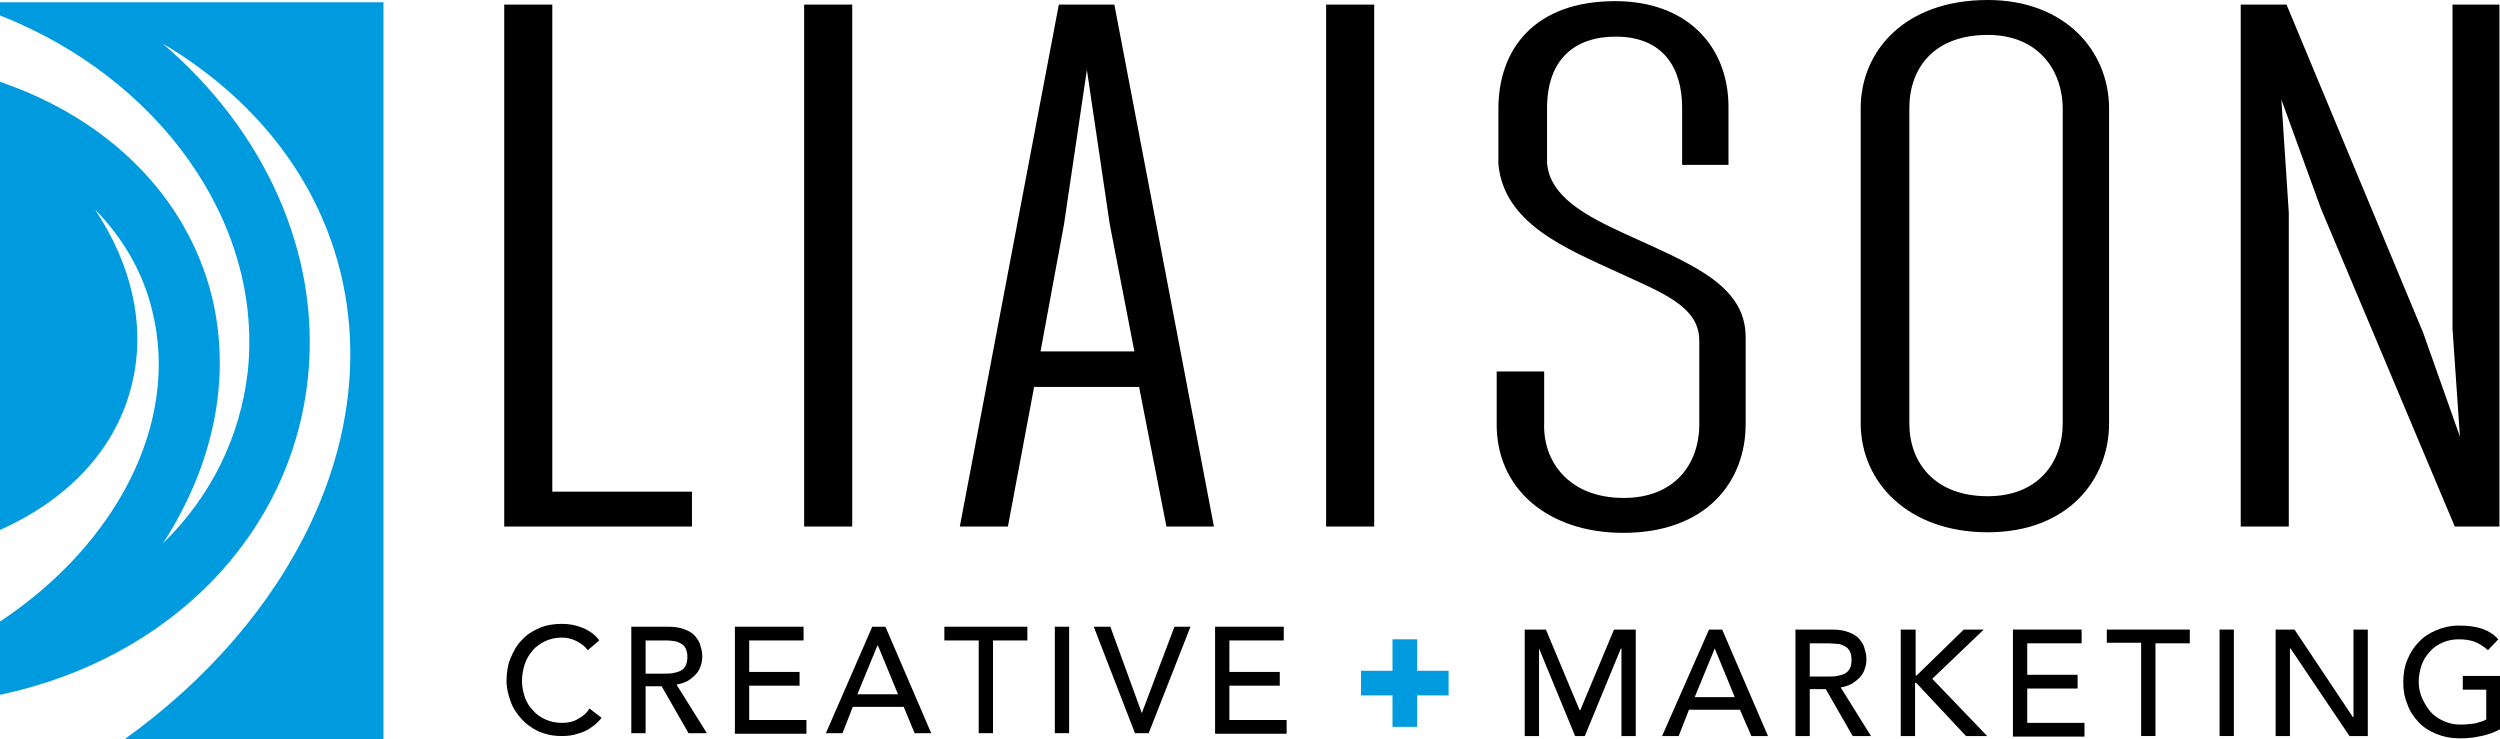
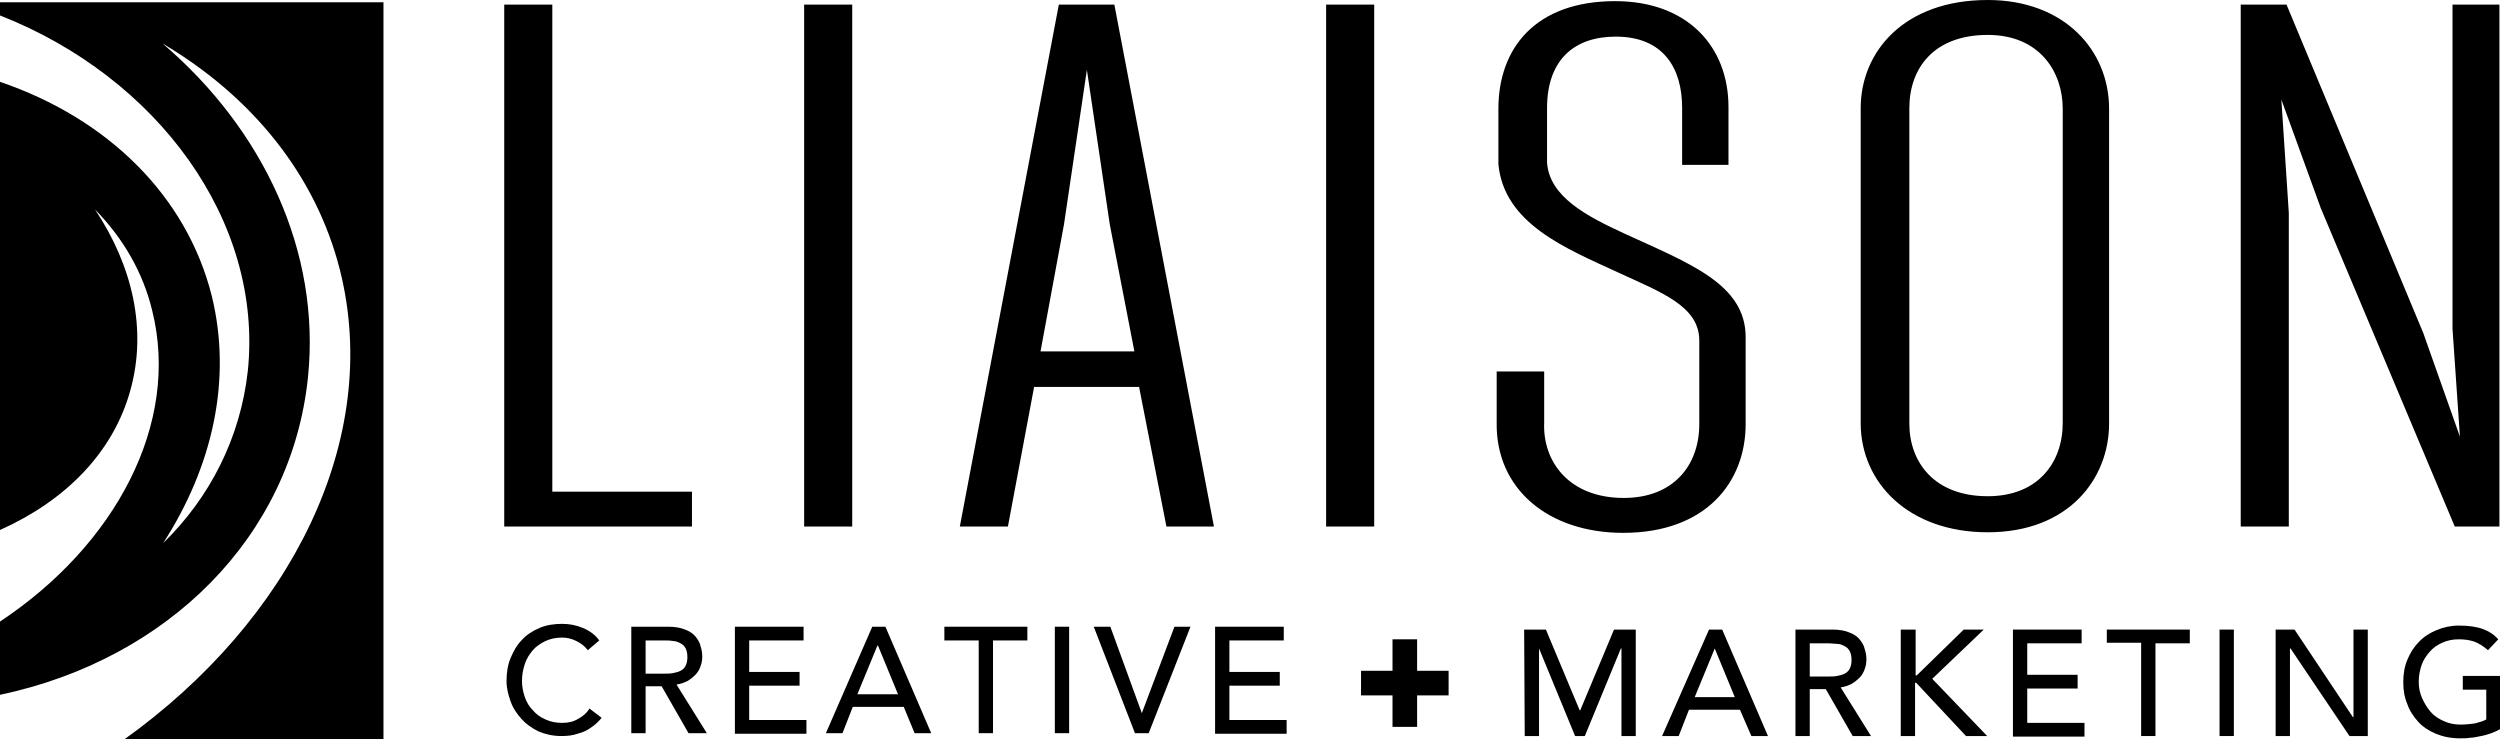
- <svg xmlns="http://www.w3.org/2000/svg" version="1.1" id="Layer_1" x="0px" y="0px" viewBox="0 0 436.8 129.1" enable-background="new 0 0 436.8 129.1" xml:space="preserve">
+ <svg xmlns="http://www.w3.org/2000/svg" version="1.1" id="Layer_1" x="0px" y="0px" viewBox="-465 836.9 436.8 129.1" style="enable-background:new -465 836.9 436.8 129.1;" xml:space="preserve">
  <g>
    <g>
-       <path d="M428.5,0.8v56.6l1.3,18.9l-6.4-18.1L399.5,0.8h-8V92h8.4V37.2l-1.3-19.8l6.9,19L428.9,92h7.8V0.8H428.5z M347.3,6.1    c9.1,0,13.1,6.5,13.1,12.9v54.9c0,6.9-4.3,12.8-13.1,12.8c-9.4,0-13.7-6-13.7-12.7V18.9C333.6,11.9,337.9,6.1,347.3,6.1 M347.3,93    c14.2,0,21.2-9.4,21.2-19V19c0-10.2-7.8-19-21.2-19c-14.7,0-22.2,9.1-22.2,18.9v55.2C325.2,84.4,333.5,93,347.3,93 M283.6,93.1    c14.5,0,21.4-8.9,21.4-19V58.9c0-9.3-9.9-12.9-21.2-18.1c-6.5-3-13.1-6.4-13.5-12.4v-9.5c0-8.5,4.8-12.5,12-12.5    c8.4,0,11.6,5.6,11.6,12.4v10h8.1V18.7c0-10.6-7.2-18.5-19.8-18.5c-14,0-20.4,8.3-20.4,18.8v9.7c1,10.4,11.8,14.7,20.9,18.9    c7.6,3.5,14.2,5.9,14.2,11.9v14.6c0,7.2-4.5,12.9-13.2,12.9c-9.6,0-14.2-6.4-13.9-13.2v-8.9h-8.3v8.9    C261.3,85.4,270.5,93.1,283.6,93.1 M240.1,0.8h-8.4V92h8.4V0.8z M181.8,61.4l4.1-22.2l4-27l4,27l4.3,22.2H181.8z M203.8,92h8.3    L194.7,0.8H185L167.7,92h8.4l4.6-24.5v0.1h18.3v-0.1L203.8,92z M148.9,0.8h-8.4V92h8.4V0.8z M96.5,85.9V0.8h-8.4V92h32.8v-6.1    H96.5z" />
+       <path d="M-36.5,837.7v56.6l1.3,18.9l-6.4-18.1l-23.9-57.4h-8v91.2h8.4v-54.8l-1.3-19.8l6.9,19l23.4,55.6h7.8v-91.2H-36.5z     M-117.7,843c9.1,0,13.1,6.5,13.1,12.9v54.9c0,6.9-4.3,12.8-13.1,12.8c-9.4,0-13.7-6-13.7-12.7v-55.1    C-131.4,848.8-127.1,843-117.7,843 M-117.7,929.9c14.2,0,21.2-9.4,21.2-19v-55c0-10.2-7.8-19-21.2-19c-14.7,0-22.2,9.1-22.2,18.9    V911C-139.8,921.3-131.5,929.9-117.7,929.9 M-181.4,930c14.5,0,21.4-8.9,21.4-19v-15.2c0-9.3-9.9-12.9-21.2-18.1    c-6.5-3-13.1-6.4-13.5-12.4v-9.5c0-8.5,4.8-12.5,12-12.5c8.4,0,11.6,5.6,11.6,12.4v10h8.1v-10.1c0-10.6-7.2-18.5-19.8-18.5    c-14,0-20.4,8.3-20.4,18.8v9.7c1,10.4,11.8,14.7,20.9,18.9c7.6,3.5,14.2,5.9,14.2,11.9V911c0,7.2-4.5,12.9-13.2,12.9    c-9.6,0-14.2-6.4-13.9-13.2v-8.9h-8.3v8.9C-203.7,922.3-194.5,930-181.4,930 M-224.9,837.7h-8.4v91.2h8.4V837.7z M-283.2,898.3    l4.1-22.2l4-27l4,27l4.3,22.2H-283.2z M-261.2,928.9h8.3l-17.4-91.2h-9.7l-17.3,91.2h8.4l4.6-24.5v0.1h18.3v-0.1L-261.2,928.9z     M-316.1,837.7h-8.4v91.2h8.4V837.7z M-368.5,922.8v-85.1h-8.4v91.2h32.8v-6.1H-368.5z" />
      <g>
-         <path d="M102.7,113.6c-0.5-0.7-1.2-1.2-2-1.6c-0.8-0.4-1.6-0.6-2.5-0.6c-1.1,0-2,0.2-2.9,0.6c-0.8,0.4-1.6,0.9-2.2,1.6     c-0.6,0.7-1.1,1.5-1.4,2.4c-0.3,0.9-0.5,1.9-0.5,3c0,1,0.2,1.9,0.5,2.8c0.3,0.9,0.8,1.7,1.4,2.3c0.6,0.7,1.3,1.2,2.2,1.6     c0.9,0.4,1.8,0.6,2.9,0.6c1.1,0,2-0.2,2.8-0.7c0.8-0.4,1.5-1,2-1.8l2.1,1.6c-0.1,0.2-0.4,0.5-0.7,0.8c-0.4,0.4-0.8,0.7-1.4,1.1     c-0.6,0.4-1.3,0.7-2.1,0.9c-0.8,0.3-1.8,0.4-2.8,0.4c-1.5,0-2.8-0.3-4-0.8c-1.2-0.6-2.2-1.3-3-2.2c-0.8-0.9-1.5-1.9-1.9-3.1     c-0.4-1.1-0.7-2.3-0.7-3.5c0-1.4,0.2-2.8,0.7-4c0.5-1.2,1.1-2.3,2-3.2c0.8-0.9,1.9-1.6,3.1-2.1c1.2-0.5,2.5-0.7,3.9-0.7     c1.2,0,2.4,0.2,3.6,0.7c1.2,0.5,2.2,1.2,2.9,2.2L102.7,113.6z" />
-         <path d="M110.3,109.5h6.5c1.2,0,2.2,0.2,2.9,0.5c0.8,0.3,1.4,0.7,1.8,1.2c0.4,0.5,0.8,1.1,0.9,1.7c0.2,0.6,0.3,1.2,0.3,1.8     c0,0.6-0.1,1.2-0.3,1.7c-0.2,0.6-0.5,1.1-0.9,1.5c-0.4,0.4-0.9,0.8-1.4,1.1c-0.6,0.3-1.2,0.5-1.9,0.6l5.3,8.5h-3.2l-4.7-8.2h-2.8     v8.2h-2.5V109.5z M112.8,117.7h3.3c0.5,0,1,0,1.5-0.1c0.5-0.1,0.9-0.2,1.3-0.4c0.4-0.2,0.7-0.5,0.9-0.9c0.2-0.4,0.3-0.9,0.3-1.5     c0-0.6-0.1-1.1-0.3-1.5c-0.2-0.4-0.5-0.7-0.9-0.9c-0.4-0.2-0.8-0.4-1.3-0.4c-0.5-0.1-1-0.1-1.5-0.1h-3.3V117.7z" />
-         <path d="M128.4,109.5h12v2.4h-9.5v5.5h8.8v2.4h-8.8v6h10v2.4h-12.5V109.5z" />
-         <path d="M152.4,109.5h2.3l8,18.6h-2.9l-1.9-4.6H149l-1.8,4.6h-2.9L152.4,109.5z M156.9,121.3l-3.5-8.5h-0.1l-3.5,8.5H156.9z" />
-         <path d="M171,111.9h-6v-2.4h14.5v2.4h-6v16.2H171V111.9z" />
-         <path d="M184.3,109.5h2.5v18.6h-2.5V109.5z" />
-         <path d="M191.1,109.5h2.9l5.5,15.1h0l5.7-15.1h2.8l-7.3,18.6h-2.4L191.1,109.5z" />
-         <path d="M212.3,109.5h12v2.4h-9.5v5.5h8.8v2.4h-8.8v6h10v2.4h-12.5V109.5z" />
+         <path d="M-362.3,950.5c-0.5-0.7-1.2-1.2-2-1.6c-0.8-0.4-1.6-0.6-2.5-0.6c-1.1,0-2,0.2-2.9,0.6c-0.8,0.4-1.6,0.9-2.2,1.6     c-0.6,0.7-1.1,1.5-1.4,2.4c-0.3,0.9-0.5,1.9-0.5,3c0,1,0.2,1.9,0.5,2.8c0.3,0.9,0.8,1.7,1.4,2.3c0.6,0.7,1.3,1.2,2.2,1.6     c0.9,0.4,1.8,0.6,2.9,0.6c1.1,0,2-0.2,2.8-0.7c0.8-0.4,1.5-1,2-1.8l2.1,1.6c-0.1,0.2-0.4,0.5-0.7,0.8c-0.4,0.4-0.8,0.7-1.4,1.1     c-0.6,0.4-1.3,0.7-2.1,0.9c-0.8,0.3-1.8,0.4-2.8,0.4c-1.5,0-2.8-0.3-4-0.8c-1.2-0.6-2.2-1.3-3-2.2c-0.8-0.9-1.5-1.9-1.9-3.1     c-0.4-1.1-0.7-2.3-0.7-3.5c0-1.4,0.2-2.8,0.7-4s1.1-2.3,2-3.2c0.8-0.9,1.9-1.6,3.1-2.1c1.2-0.5,2.5-0.7,3.9-0.7     c1.2,0,2.4,0.2,3.6,0.7c1.2,0.5,2.2,1.2,2.9,2.2L-362.3,950.5z" />
+         <path d="M-354.7,946.4h6.5c1.2,0,2.2,0.2,2.9,0.5c0.8,0.3,1.4,0.7,1.8,1.2c0.4,0.5,0.8,1.1,0.9,1.7c0.2,0.6,0.3,1.2,0.3,1.8     c0,0.6-0.1,1.2-0.3,1.7c-0.2,0.6-0.5,1.1-0.9,1.5c-0.4,0.4-0.9,0.8-1.4,1.1c-0.6,0.3-1.2,0.5-1.9,0.6l5.3,8.5h-3.2l-4.7-8.2h-2.8     v8.2h-2.5C-354.7,965-354.7,946.4-354.7,946.4z M-352.2,954.6h3.3c0.5,0,1,0,1.5-0.1c0.5-0.1,0.9-0.2,1.3-0.4     c0.4-0.2,0.7-0.5,0.9-0.9c0.2-0.4,0.3-0.9,0.3-1.5c0-0.6-0.1-1.1-0.3-1.5c-0.2-0.4-0.5-0.7-0.9-0.9c-0.4-0.2-0.8-0.4-1.3-0.4     c-0.5-0.1-1-0.1-1.5-0.1h-3.3V954.6z" />
+         <path d="M-336.6,946.4h12v2.4h-9.5v5.5h8.8v2.4h-8.8v6h10v2.4h-12.5V946.4z" />
+         <path d="M-312.6,946.4h2.3l8,18.6h-2.9l-1.9-4.6h-8.9l-1.8,4.6h-2.9L-312.6,946.4z M-308.1,958.2l-3.5-8.5h-0.1l-3.5,8.5H-308.1z     " />
+         <path d="M-294,948.8h-6v-2.4h14.5v2.4h-6V965h-2.5V948.8z" />
+         <path d="M-280.7,946.4h2.5V965h-2.5V946.4z" />
+         <path d="M-273.9,946.4h2.9l5.5,15.1l0,0l5.7-15.1h2.8l-7.3,18.6h-2.4L-273.9,946.4z" />
+         <path d="M-252.7,946.4h12v2.4h-9.5v5.5h8.8v2.4h-8.8v6h10v2.4h-12.5V946.4z" />
      </g>
      <g>
-         <path d="M266.3,110h3.8l5.9,14.1h0.1l5.9-14.1h3.8v18.6h-2.5v-15.3h-0.1l-6.3,15.3h-1.7l-6.3-15.3h0v15.3h-2.5V110z" />
-         <path d="M298.6,110h2.3l8,18.6h-2.9L304,124h-8.9l-1.8,4.6h-2.9L298.6,110z M303.1,121.8l-3.5-8.5h0l-3.5,8.5H303.1z" />
-         <path d="M313.7,110h6.5c1.2,0,2.2,0.2,2.9,0.5c0.8,0.3,1.4,0.7,1.8,1.2c0.4,0.5,0.8,1.1,0.9,1.7c0.2,0.6,0.3,1.2,0.3,1.8     c0,0.6-0.1,1.2-0.3,1.7c-0.2,0.6-0.5,1.1-0.9,1.5c-0.4,0.4-0.9,0.8-1.4,1.1c-0.6,0.3-1.2,0.5-1.9,0.6l5.3,8.5h-3.2l-4.7-8.2h-2.8     v8.2h-2.5V110z M316.2,118.2h3.3c0.5,0,1,0,1.5-0.1c0.5-0.1,0.9-0.2,1.3-0.4c0.4-0.2,0.7-0.5,0.9-0.9c0.2-0.4,0.3-0.9,0.3-1.5     c0-0.6-0.1-1.1-0.3-1.5c-0.2-0.4-0.5-0.7-0.9-0.9c-0.4-0.2-0.8-0.4-1.3-0.4s-1-0.1-1.5-0.1h-3.3V118.2z" />
-         <path d="M332.2,110h2.5v8h0.2l8.2-8h3.5l-9,8.6l9.6,10h-3.7l-8.7-9.3h-0.2v9.3h-2.5V110z" />
-         <path d="M351.7,110h12v2.4h-9.5v5.5h8.8v2.4h-8.8v6h10v2.4h-12.5V110z" />
-         <path d="M374.1,112.3h-6V110h14.5v2.4h-6v16.2h-2.5V112.3z" />
-         <path d="M387.8,110h2.5v18.6h-2.5V110z" />
-         <path d="M397.6,110h3.3l10.2,15.3h0.1V110h2.5v18.6h-3.2l-10.3-15.3h-0.1v15.3h-2.5V110z" />
-         <path d="M436.8,118.2v9.2c-0.5,0.3-1,0.5-1.5,0.7c-0.6,0.2-1.2,0.4-1.8,0.5c-0.6,0.1-1.3,0.3-1.9,0.3c-0.6,0.1-1.2,0.1-1.8,0.1     c-1.6,0-3-0.3-4.2-0.8c-1.2-0.5-2.3-1.2-3.1-2.1c-0.8-0.9-1.5-1.9-1.9-3.1c-0.5-1.2-0.7-2.4-0.7-3.8c0-1.4,0.2-2.7,0.7-3.9     c0.5-1.2,1.1-2.2,2-3.1c0.8-0.9,1.9-1.6,3.1-2.1c1.2-0.5,2.5-0.8,3.9-0.8c1.7,0,3.1,0.2,4.2,0.6c1.1,0.4,2,1,2.7,1.8l-1.8,1.9     c-0.8-0.7-1.6-1.2-2.4-1.5c-0.9-0.3-1.8-0.4-2.7-0.4c-1.1,0-2,0.2-2.9,0.6c-0.9,0.4-1.6,0.9-2.2,1.6c-0.6,0.7-1.1,1.4-1.4,2.3     c-0.3,0.9-0.5,1.9-0.5,2.9c0,1.1,0.2,2,0.6,2.9c0.4,0.9,0.9,1.7,1.5,2.4c0.6,0.7,1.4,1.2,2.3,1.6c0.9,0.4,1.8,0.6,2.9,0.6     c0.9,0,1.7-0.1,2.5-0.2c0.8-0.2,1.5-0.4,2-0.7v-5.2h-4.1v-2.4H436.8z" />
+         <path d="M-198.7,946.9h3.8l5.9,14.1h0.1l5.9-14.1h3.8v18.6h-2.5v-15.3h-0.1l-6.3,15.3h-1.7l-6.3-15.3l0,0v15.3h-2.5L-198.7,946.9     L-198.7,946.9z" />
+         <path d="M-166.4,946.9h2.3l8,18.6h-2.9l-2-4.6h-8.9l-1.8,4.6h-2.9L-166.4,946.9z M-161.9,958.7l-3.5-8.5l0,0l-3.5,8.5H-161.9z" />
+         <path d="M-151.3,946.9h6.5c1.2,0,2.2,0.2,2.9,0.5c0.8,0.3,1.4,0.7,1.8,1.2s0.8,1.1,0.9,1.7c0.2,0.6,0.3,1.2,0.3,1.8     c0,0.6-0.1,1.2-0.3,1.7c-0.2,0.6-0.5,1.1-0.9,1.5c-0.4,0.4-0.9,0.8-1.4,1.1c-0.6,0.3-1.2,0.5-1.9,0.6l5.3,8.5h-3.2l-4.7-8.2h-2.8     v8.2h-2.5L-151.3,946.9L-151.3,946.9z M-148.8,955.1h3.3c0.5,0,1,0,1.5-0.1c0.5-0.1,0.9-0.2,1.3-0.4s0.7-0.5,0.9-0.9     c0.2-0.4,0.3-0.9,0.3-1.5c0-0.6-0.1-1.1-0.3-1.5c-0.2-0.4-0.5-0.7-0.9-0.9c-0.4-0.2-0.8-0.4-1.3-0.4s-1-0.1-1.5-0.1h-3.3V955.1z" />
+         <path d="M-132.8,946.9h2.5v8h0.2l8.2-8h3.5l-9,8.6l9.6,10h-3.7l-8.7-9.3h-0.2v9.3h-2.5v-18.6H-132.8z" />
+         <path d="M-113.3,946.9h12v2.4h-9.5v5.5h8.8v2.4h-8.8v6h10v2.4h-12.5V946.9z" />
+         <path d="M-90.9,949.2h-6v-2.3h14.5v2.4h-6v16.2h-2.5V949.2z" />
+         <path d="M-77.2,946.9h2.5v18.6h-2.5V946.9z" />
+         <path d="M-67.4,946.9h3.3l10.2,15.3h0.1v-15.3h2.5v18.6h-3.2l-10.3-15.3h-0.1v15.3h-2.5V946.9z" />
+         <path d="M-28.2,955.1v9.2c-0.5,0.3-1,0.5-1.5,0.7c-0.6,0.2-1.2,0.4-1.8,0.5c-0.6,0.1-1.3,0.3-1.9,0.3c-0.6,0.1-1.2,0.1-1.8,0.1     c-1.6,0-3-0.3-4.2-0.8s-2.3-1.2-3.1-2.1c-0.8-0.9-1.5-1.9-1.9-3.1c-0.5-1.2-0.7-2.4-0.7-3.8c0-1.4,0.2-2.7,0.7-3.9s1.1-2.2,2-3.1     c0.8-0.9,1.9-1.6,3.1-2.1s2.5-0.8,3.9-0.8c1.7,0,3.1,0.2,4.2,0.6c1.1,0.4,2,1,2.7,1.8l-1.8,1.9c-0.8-0.7-1.6-1.2-2.4-1.5     c-0.9-0.3-1.8-0.4-2.7-0.4c-1.1,0-2,0.2-2.9,0.6c-0.9,0.4-1.6,0.9-2.2,1.6c-0.6,0.7-1.1,1.4-1.4,2.3c-0.3,0.9-0.5,1.9-0.5,2.9     c0,1.1,0.2,2,0.6,2.9s0.9,1.7,1.5,2.4c0.6,0.7,1.4,1.2,2.3,1.6s1.8,0.6,2.9,0.6c0.9,0,1.7-0.1,2.5-0.2c0.8-0.2,1.5-0.4,2-0.7     v-5.2h-4.1V955h6.5V955.1z" />
      </g>
    </g>
    <g>
      <g>
-         <path fill="#009BDE" d="M237.8,117.2h5.5v-5.5h4.3v5.5h5.5v4.3h-5.5v5.5h-4.3v-5.5h-5.5V117.2z" />
+         <path d="M-227.2,954.1h5.5v-5.5h4.3v5.5h5.5v4.3h-5.5v5.5h-4.3v-5.5h-5.5V954.1z" />
      </g>
-       <path fill="#009BDE" d="M0,0.4v2.3c27.5,10.8,46,35.9,43.3,62.1C42,76.5,36.7,86.9,28.5,94.9c8.6-13.3,12.1-28.5,8.5-43.2    C32.6,34.2,18.8,20.7,0,14.3v78.3c11.4-5.1,19.8-13.5,22.8-24.5c2.9-10.5,0.4-21.6-6.2-31.5c4.9,5,8.4,11,10,17.7    C31.5,74,20.2,95.2,0,108.6v12.8c29.3-6.2,50.9-27.6,53.8-55.4c2.3-22-7.8-43.4-25.4-58.4c15.7,9.3,26.8,23,31,39.6    c7.4,29.5-8.5,61.1-37.7,82H67V0.4H0z" />
+       <path d="M-465,837.3v2.3c27.5,10.8,46,35.9,43.3,62.1c-1.3,11.7-6.6,22.1-14.8,30.1c8.6-13.3,12.1-28.5,8.5-43.2    c-4.4-17.5-18.2-31-37-37.4v78.3c11.4-5.1,19.8-13.5,22.8-24.5c2.9-10.5,0.4-21.6-6.2-31.5c4.9,5,8.4,11,10,17.7    c4.9,19.7-6.4,40.9-26.6,54.3v12.8c29.3-6.2,50.9-27.6,53.8-55.4c2.3-22-7.8-43.4-25.4-58.4c15.7,9.3,26.8,23,31,39.6    c7.4,29.5-8.5,61.1-37.7,82h45.3V837.3H-465z" />
    </g>
  </g>
</svg>
